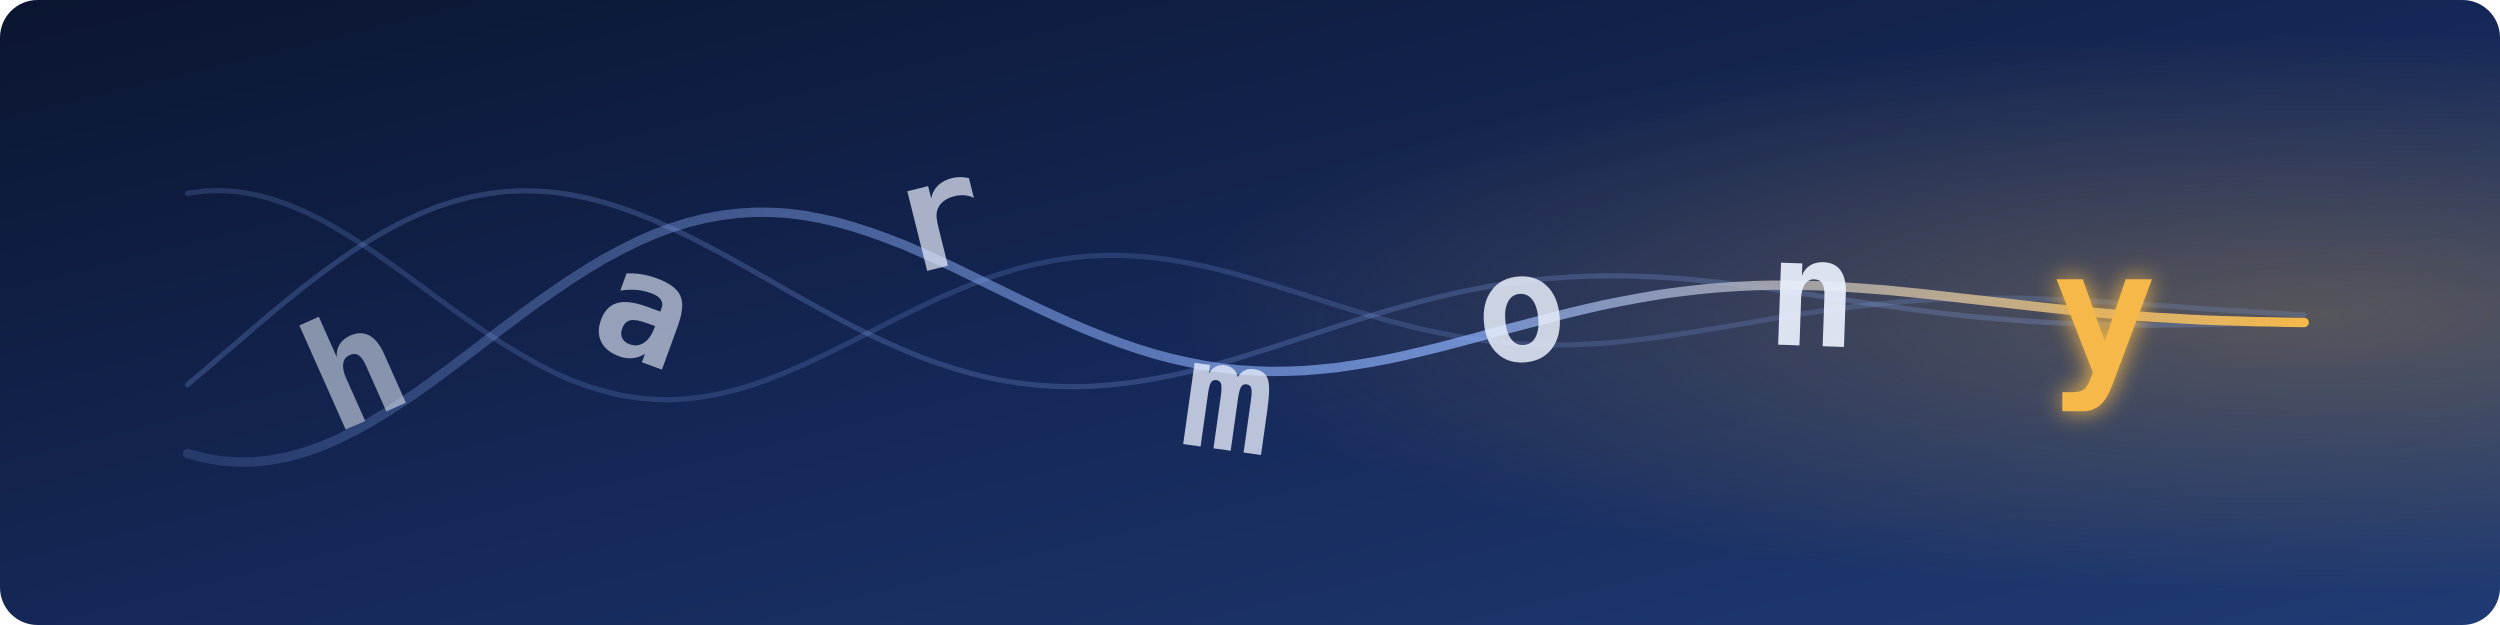
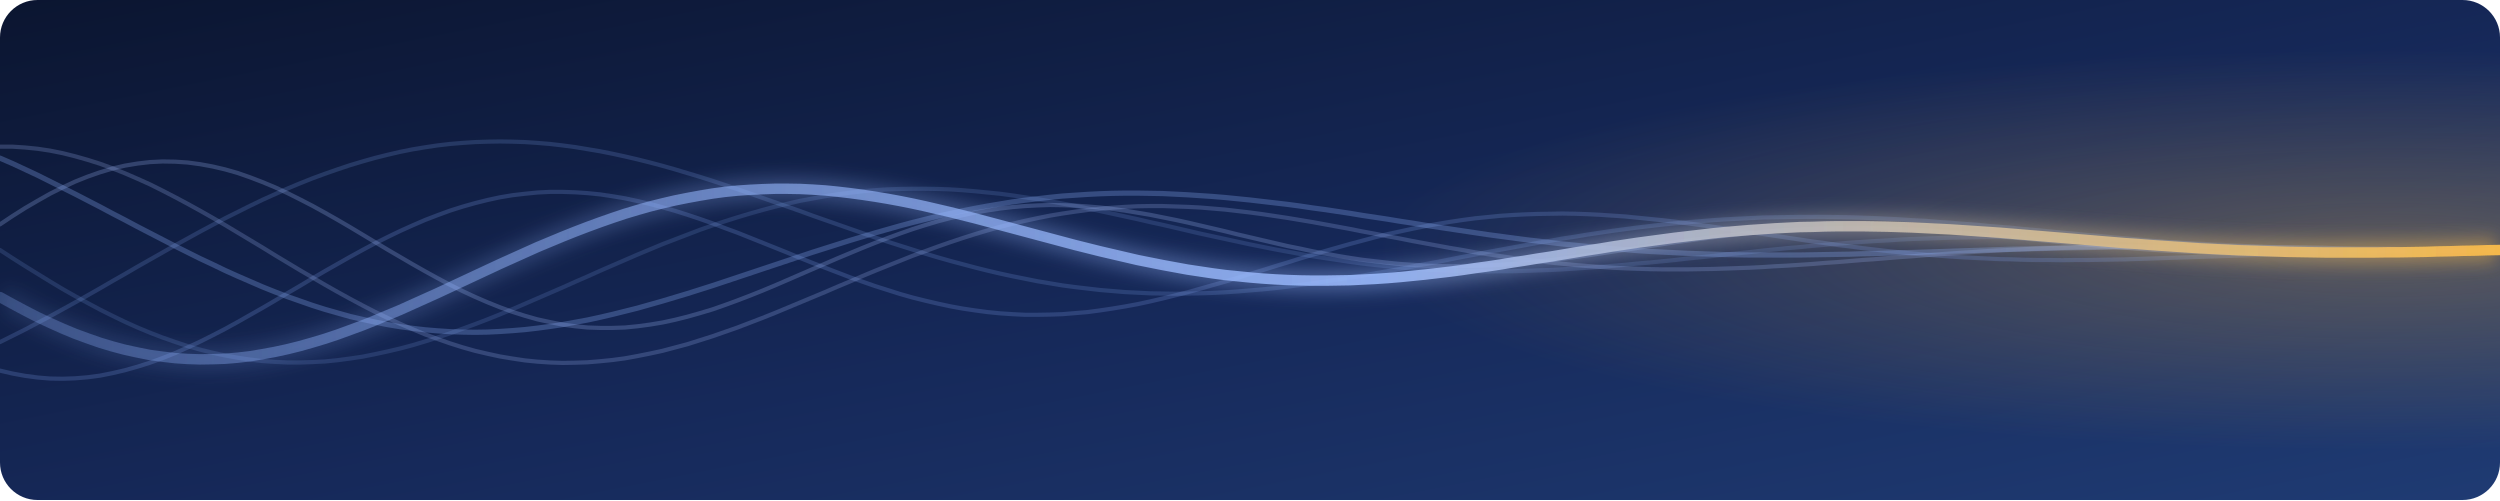
- <svg xmlns="http://www.w3.org/2000/svg" viewBox="0 0 1200 300" role="img" aria-labelledby="t d">
+ <svg xmlns="http://www.w3.org/2000/svg" viewBox="0 0 1200 240" role="img" aria-labelledby="t">
  <defs>
    <linearGradient id="bg" x1="0" y1="0" x2="1" y2="1">
      <stop offset="0" stop-color="#0b1530" />
      <stop offset="0.55" stop-color="#16295a" />
      <stop offset="1" stop-color="#1f3b73" />
    </linearGradient>
    <linearGradient id="wv" x1="0" y1="0" x2="1" y2="0">
-       <stop offset="0" stop-color="#8fb3ff" stop-opacity="0.15" />
-       <stop offset="0.6" stop-color="#8fb3ff" stop-opacity="0.7" />
+       <stop offset="0" stop-color="#8fb3ff" stop-opacity="0.25" />
+       <stop offset="0.55" stop-color="#9dbcff" stop-opacity="0.85" />
      <stop offset="1" stop-color="#f5b84a" />
    </linearGradient>
-     <radialGradient id="sun" cx="0.92" cy="0.5" r="0.45">
-       <stop offset="0" stop-color="#f5b84a" stop-opacity="0.28" />
+     <radialGradient id="sun" cx="0.95" cy="0.5" r="0.4">
+       <stop offset="0" stop-color="#f5b84a" stop-opacity="0.30" />
      <stop offset="1" stop-color="#f5b84a" stop-opacity="0" />
    </radialGradient>
-     <filter id="glow" x="-50%" y="-50%" width="200%" height="200%">
-       <feGaussianBlur stdDeviation="6" result="b" />
+     <filter id="glow" x="-5%" y="-50%" width="110%" height="200%">
+       <feGaussianBlur stdDeviation="5" result="b" />
      <feMerge>
        <feMergeNode in="b" />
        <feMergeNode in="SourceGraphic" />
      </feMerge>
    </filter>
  </defs>
-   <rect width="1200" height="300" rx="18" fill="url(#bg)" />
-   <rect width="1200" height="300" rx="18" fill="url(#sun)" />
+   <rect width="1200" height="240" rx="18" fill="url(#bg)" />
+   <rect width="1200" height="240" rx="18" fill="url(#sun)" />
  <g fill="none" stroke-linecap="round">
-     <path d="M90,184.6 L98,177.9 L106,171.0 L114,164.2 L122,157.3 L130,150.5 L138,143.9 L146,137.5 L154,131.4 L162,125.5 L170,120.0 L178,114.9 L186,110.3 L194,106.1 L202,102.4 L210,99.2 L218,96.6 L226,94.5 L234,93.0 L242,92.0 L250,91.6 L258,91.7 L266,92.3 L274,93.5 L282,95.1 L290,97.2 L298,99.7 L306,102.6 L314,105.8 L322,109.4 L330,113.2 L338,117.3 L346,121.5 L354,125.9 L362,130.4 L370,134.9 L378,139.5 L386,144.0 L394,148.4 L402,152.7 L410,156.9 L418,160.9 L426,164.6 L434,168.1 L442,171.4 L450,174.3 L458,176.9 L466,179.2 L474,181.2 L482,182.8 L490,184.0 L498,184.9 L506,185.4 L514,185.6 L522,185.5 L530,185.0 L538,184.2 L546,183.2 L554,181.8 L562,180.3 L570,178.5 L578,176.5 L586,174.3 L594,172.0 L602,169.5 L610,167.0 L618,164.4 L626,161.8 L634,159.2 L642,156.6 L650,154.0 L658,151.5 L666,149.1 L674,146.9 L682,144.7 L690,142.7 L698,140.8 L706,139.1 L714,137.6 L722,136.3 L730,135.2 L738,134.2 L746,133.5 L754,132.9 L762,132.6 L770,132.4 L778,132.4 L786,132.6 L794,132.9 L802,133.4 L810,134.0 L818,134.8 L826,135.6 L834,136.6 L842,137.6 L850,138.7 L858,139.9 L866,141.0 L874,142.2 L882,143.4 L890,144.6 L898,145.8 L906,146.9 L914,148.0 L922,149.1 L930,150.1 L938,151.0 L946,151.9 L954,152.6 L962,153.3 L970,153.9 L978,154.5 L986,154.9 L994,155.3 L1002,155.6 L1010,155.8 L1018,156.0 L1026,156.0 L1034,156.1 L1042,156.0 L1050,155.9 L1058,155.8 L1066,155.6 L1074,155.4 L1082,155.2 L1090,154.9 L1098,154.6 L1106,154.4" stroke="#8fb3ff" stroke-opacity="0.22" stroke-width="2.5" />
-     <path d="M90,92.8 L98,91.7 L106,91.5 L114,92.0 L122,93.3 L130,95.4 L138,98.1 L146,101.5 L154,105.4 L162,109.9 L170,114.8 L178,120.0 L186,125.6 L194,131.3 L202,137.2 L210,143.1 L218,148.9 L226,154.6 L234,160.1 L242,165.4 L250,170.2 L258,174.7 L266,178.8 L274,182.4 L282,185.4 L290,187.8 L298,189.7 L306,191.0 L314,191.7 L322,191.9 L330,191.4 L338,190.4 L346,188.9 L354,186.9 L362,184.5 L370,181.6 L378,178.4 L386,174.9 L394,171.2 L402,167.3 L410,163.3 L418,159.2 L426,155.1 L434,151.1 L442,147.2 L450,143.4 L458,139.9 L466,136.6 L474,133.5 L482,130.9 L490,128.5 L498,126.6 L506,125.0 L514,123.8 L522,123.0 L530,122.6 L538,122.6 L546,123.0 L554,123.7 L562,124.8 L570,126.2 L578,127.8 L586,129.7 L594,131.8 L602,134.1 L610,136.5 L618,139.0 L626,141.5 L634,144.1 L642,146.6 L650,149.1 L658,151.5 L666,153.8 L674,155.9 L682,157.9 L690,159.6 L698,161.2 L706,162.5 L714,163.6 L722,164.4 L730,165.1 L738,165.4 L746,165.6 L754,165.5 L762,165.2 L770,164.7 L778,164.0 L786,163.1 L794,162.1 L802,161.0 L810,159.8 L818,158.5 L826,157.2 L834,155.9 L842,154.5 L850,153.1 L858,151.8 L866,150.5 L874,149.3 L882,148.2 L890,147.2 L898,146.3 L906,145.5 L914,144.8 L922,144.2 L930,143.7 L938,143.4 L946,143.2 L954,143.1 L962,143.1 L970,143.2 L978,143.4 L986,143.7 L994,144.0 L1002,144.4 L1010,144.9 L1018,145.4 L1026,145.9 L1034,146.5 L1042,147.0 L1050,147.6 L1058,148.2 L1066,148.7 L1074,149.2 L1082,149.7 L1090,150.2 L1098,150.7 L1106,151.1" stroke="#8fb3ff" stroke-opacity="0.18" stroke-width="2.5" />
-     <path d="M90,217.7 L98,219.8 L106,221.2 L114,221.8 L122,221.7 L130,220.8 L138,219.3 L146,217.1 L154,214.3 L162,210.9 L170,206.9 L178,202.5 L186,197.6 L194,192.4 L202,186.9 L210,181.1 L218,175.2 L226,169.1 L234,163.0 L242,157.0 L250,151.0 L258,145.1 L266,139.5 L274,134.1 L282,129.0 L290,124.2 L298,119.9 L306,115.9 L314,112.4 L322,109.4 L330,106.9 L338,104.9 L346,103.4 L354,102.4 L362,101.9 L370,101.9 L378,102.4 L386,103.4 L394,104.9 L402,106.7 L410,109.0 L418,111.6 L426,114.5 L434,117.6 L442,121.1 L450,124.7 L458,128.4 L466,132.3 L474,136.2 L482,140.1 L490,144.0 L498,147.8 L506,151.5 L514,155.1 L522,158.5 L530,161.7 L538,164.7 L546,167.4 L554,169.9 L562,172.0 L570,173.8 L578,175.4 L586,176.6 L594,177.5 L602,178.0 L610,178.3 L618,178.2 L626,177.9 L634,177.2 L642,176.4 L650,175.2 L658,173.9 L666,172.4 L674,170.7 L682,168.8 L690,166.9 L698,164.8 L706,162.7 L714,160.5 L722,158.3 L730,156.2 L738,154.1 L746,152.0 L754,150.0 L762,148.1 L770,146.3 L778,144.7 L786,143.2 L794,141.8 L802,140.6 L810,139.6 L818,138.7 L826,138.0 L834,137.5 L842,137.1 L850,136.9 L858,136.9 L866,137.0 L874,137.2 L882,137.6 L890,138.1 L898,138.7 L906,139.3 L914,140.1 L922,140.9 L930,141.8 L938,142.7 L946,143.6 L954,144.5 L962,145.4 L970,146.3 L978,147.2 L986,148.1 L994,148.9 L1002,149.7 L1010,150.4 L1018,151.1 L1026,151.7 L1034,152.3 L1042,152.7 L1050,153.2 L1058,153.6 L1066,153.9 L1074,154.1 L1082,154.4 L1090,154.5 L1098,154.7 L1106,154.8" stroke="url(#wv)" stroke-width="4.5" />
-   </g>
-   <g font-family="ui-monospace, SFMono-Regular, Menlo, Consolas, monospace" font-weight="600">
-     <text x="170" y="202" font-size="72" fill="#e8eefc" opacity="0.55" text-anchor="middle" transform="rotate(-24 170 176.9105)">h</text>
-     <text x="310" y="173" font-size="72" fill="#e8eefc" opacity="0.62" text-anchor="middle" transform="rotate(20 310 148.1052)">a</text>
-     <text x="450" y="128" font-size="72" fill="#e8eefc" opacity="0.70" text-anchor="middle" transform="rotate(-14 450 102.6552)">r</text>
-     <text x="590" y="216" font-size="72" fill="#e8eefc" opacity="0.78" text-anchor="middle" transform="rotate(8 590 191.0501)">m</text>
-     <text x="730" y="173" font-size="72" fill="#e8eefc" opacity="0.85" text-anchor="middle" transform="rotate(-5 730 148.1771)">o</text>
-     <text x="870" y="166" font-size="72" fill="#e8eefc" opacity="0.93" text-anchor="middle" transform="rotate(2 870 141.1049)">n</text>
-     <text x="1010" y="180" font-size="84" fill="#f5b84a" opacity="1.00" text-anchor="middle" transform="rotate(0 1010 150.4189)" filter="url(#glow)">y</text>
+     <path d="M0,120.0 L6,123.9 L12,127.7 L18,131.4 L24,135.1 L30,138.7 L36,142.1 L42,145.4 L48,148.6 L54,151.6 L60,154.5 L66,157.2 L72,159.7 L78,162.0 L84,164.1 L90,166.1 L96,167.8 L102,169.3 L108,170.6 L114,171.7 L120,172.6 L126,173.3 L132,173.7 L138,174.0 L144,174.0 L150,173.8 L156,173.5 L162,172.9 L168,172.1 L174,171.2 L180,170.0 L186,168.7 L192,167.3 L198,165.7 L204,163.9 L210,162.0 L216,160.0 L222,157.8 L228,155.6 L234,153.3 L240,150.9 L246,148.4 L252,145.8 L258,143.2 L264,140.6 L270,138.0 L276,135.3 L282,132.7 L288,130.0 L294,127.4 L300,124.8 L306,122.2 L312,119.7 L318,117.2 L324,114.9 L330,112.6 L336,110.3 L342,108.2 L348,106.2 L354,104.3 L360,102.5 L366,100.8 L372,99.2 L378,97.8 L384,96.4 L390,95.3 L396,94.2 L402,93.3 L408,92.5 L414,91.8 L420,91.3 L426,90.9 L432,90.7 L438,90.6 L444,90.6 L450,90.7 L456,90.9 L462,91.3 L468,91.8 L474,92.4 L480,93.0 L486,93.8 L492,94.7 L498,95.6 L504,96.6 L510,97.7 L516,98.8 L522,100.0 L528,101.3 L534,102.6 L540,103.9 L546,105.2 L552,106.6 L558,107.9 L564,109.3 L570,110.7 L576,112.1 L582,113.4 L588,114.7 L594,116.0 L600,117.3 L606,118.5 L612,119.7 L618,120.8 L624,121.9 L630,123.0 L636,123.9 L642,124.8 L648,125.7 L654,126.5 L660,127.2 L666,127.8 L672,128.4 L678,128.8 L684,129.3 L690,129.6 L696,129.9 L702,130.1 L708,130.2 L714,130.3 L720,130.2 L726,130.2 L732,130.0 L738,129.8 L744,129.6 L750,129.3 L756,128.9 L762,128.5 L768,128.1 L774,127.6 L780,127.1 L786,126.5 L792,126.0 L798,125.4 L804,124.8 L810,124.1 L816,123.5 L822,122.9 L828,122.2 L834,121.6 L840,121.0 L846,120.3 L852,119.7 L858,119.1 L864,118.6 L870,118.0 L876,117.5 L882,117.0 L888,116.5 L894,116.1 L900,115.7 L906,115.4 L912,115.0 L918,114.7 L924,114.5 L930,114.3 L936,114.1 L942,114.0 L948,113.9 L954,113.8 L960,113.8 L966,113.8 L972,113.9 L978,113.9 L984,114.0 L990,114.2 L996,114.3 L1002,114.5 L1008,114.8 L1014,115.0 L1020,115.2 L1026,115.5 L1032,115.8 L1038,116.1 L1044,116.4 L1050,116.7 L1056,117.0 L1062,117.3 L1068,117.6 L1074,117.9 L1080,118.2 L1086,118.4 L1092,118.7 L1098,119.0 L1104,119.2 L1110,119.4 L1116,119.6 L1122,119.8 L1128,119.9 L1134,120.1 L1140,120.2 L1146,120.3 L1152,120.3 L1158,120.4 L1164,120.4 L1170,120.4 L1176,120.3 L1182,120.3 L1188,120.2 L1194,120.1 L1200,120.0" stroke="#8fb3ff" stroke-opacity="0.16" stroke-width="2" />
+     <path d="M0,177.9 L6,179.3 L12,180.4 L18,181.2 L24,181.7 L30,181.8 L36,181.6 L42,181.1 L48,180.3 L54,179.1 L60,177.7 L66,176.0 L72,174.1 L78,171.9 L84,169.5 L90,166.8 L96,164.0 L102,161.0 L108,157.9 L114,154.6 L120,151.2 L126,147.8 L132,144.3 L138,140.7 L144,137.2 L150,133.6 L156,130.1 L162,126.7 L168,123.3 L174,120.0 L180,116.8 L186,113.8 L192,110.9 L198,108.2 L204,105.6 L210,103.3 L216,101.1 L222,99.2 L228,97.5 L234,96.0 L240,94.7 L246,93.7 L252,93.0 L258,92.4 L264,92.1 L270,92.1 L276,92.3 L282,92.7 L288,93.3 L294,94.2 L300,95.2 L306,96.5 L312,97.9 L318,99.5 L324,101.2 L330,103.1 L336,105.1 L342,107.2 L348,109.5 L354,111.7 L360,114.1 L366,116.5 L372,118.9 L378,121.3 L384,123.8 L390,126.2 L396,128.5 L402,130.8 L408,133.1 L414,135.2 L420,137.3 L426,139.2 L432,141.1 L438,142.8 L444,144.3 L450,145.7 L456,147.0 L462,148.1 L468,149.0 L474,149.8 L480,150.4 L486,150.8 L492,151.1 L498,151.1 L504,151.0 L510,150.8 L516,150.3 L522,149.8 L528,149.0 L534,148.1 L540,147.1 L546,146.0 L552,144.7 L558,143.3 L564,141.8 L570,140.3 L576,138.6 L582,136.9 L588,135.2 L594,133.4 L600,131.5 L606,129.7 L612,127.8 L618,126.0 L624,124.1 L630,122.3 L636,120.5 L642,118.8 L648,117.1 L654,115.5 L660,113.9 L666,112.4 L672,111.1 L678,109.8 L684,108.6 L690,107.5 L696,106.5 L702,105.6 L708,104.8 L714,104.2 L720,103.6 L726,103.2 L732,102.9 L738,102.7 L744,102.6 L750,102.5 L756,102.6 L762,102.8 L768,103.1 L774,103.5 L780,103.9 L786,104.5 L792,105.1 L798,105.7 L804,106.4 L810,107.2 L816,108.0 L822,108.8 L828,109.7 L834,110.5 L840,111.4 L846,112.3 L852,113.2 L858,114.1 L864,115.0 L870,115.9 L876,116.7 L882,117.6 L888,118.3 L894,119.1 L900,119.8 L906,120.5 L912,121.1 L918,121.7 L924,122.2 L930,122.7 L936,123.1 L942,123.5 L948,123.8 L954,124.1 L960,124.4 L966,124.5 L972,124.7 L978,124.8 L984,124.8 L990,124.9 L996,124.8 L1002,124.8 L1008,124.7 L1014,124.6 L1020,124.5 L1026,124.3 L1032,124.1 L1038,123.9 L1044,123.7 L1050,123.5 L1056,123.3 L1062,123.1 L1068,122.9 L1074,122.7 L1080,122.5 L1086,122.3 L1092,122.1 L1098,121.9 L1104,121.7 L1110,121.6 L1116,121.4 L1122,121.3 L1128,121.2 L1134,121.0 L1140,120.9 L1146,120.8 L1152,120.7 L1158,120.6 L1164,120.6 L1170,120.5 L1176,120.4 L1182,120.3 L1188,120.2 L1194,120.1 L1200,120.0" stroke="#8fb3ff" stroke-opacity="0.2" stroke-width="2" />
+     <path d="M0,164.2 L6,161.2 L12,158.2 L18,155.0 L24,151.8 L30,148.5 L36,145.2 L42,141.8 L48,138.4 L54,134.9 L60,131.5 L66,128.0 L72,124.6 L78,121.2 L84,117.8 L90,114.5 L96,111.2 L102,108.0 L108,104.8 L114,101.8 L120,98.8 L126,95.9 L132,93.2 L138,90.5 L144,88.0 L150,85.6 L156,83.4 L162,81.3 L168,79.3 L174,77.5 L180,75.8 L186,74.3 L192,72.9 L198,71.7 L204,70.7 L210,69.8 L216,69.1 L222,68.6 L228,68.2 L234,68.0 L240,67.9 L246,68.0 L252,68.2 L258,68.6 L264,69.1 L270,69.8 L276,70.6 L282,71.6 L288,72.6 L294,73.8 L300,75.1 L306,76.5 L312,78.0 L318,79.6 L324,81.3 L330,83.1 L336,84.9 L342,86.8 L348,88.8 L354,90.8 L360,92.9 L366,95.0 L372,97.1 L378,99.2 L384,101.3 L390,103.5 L396,105.6 L402,107.7 L408,109.8 L414,111.9 L420,114.0 L426,116.0 L432,117.9 L438,119.8 L444,121.7 L450,123.5 L456,125.2 L462,126.8 L468,128.4 L474,129.9 L480,131.3 L486,132.6 L492,133.8 L498,135.0 L504,136.0 L510,137.0 L516,137.8 L522,138.5 L528,139.2 L534,139.7 L540,140.2 L546,140.5 L552,140.8 L558,140.9 L564,141.0 L570,140.9 L576,140.8 L582,140.6 L588,140.3 L594,139.9 L600,139.4 L606,138.9 L612,138.3 L618,137.6 L624,136.8 L630,136.0 L636,135.1 L642,134.2 L648,133.3 L654,132.3 L660,131.2 L666,130.2 L672,129.1 L678,127.9 L684,126.8 L690,125.7 L696,124.5 L702,123.3 L708,122.2 L714,121.0 L720,119.9 L726,118.8 L732,117.7 L738,116.6 L744,115.6 L750,114.5 L756,113.6 L762,112.6 L768,111.7 L774,110.8 L780,110.0 L786,109.2 L792,108.5 L798,107.8 L804,107.2 L810,106.7 L816,106.2 L822,105.7 L828,105.3 L834,105.0 L840,104.7 L846,104.4 L852,104.3 L858,104.2 L864,104.1 L870,104.1 L876,104.1 L882,104.2 L888,104.3 L894,104.5 L900,104.7 L906,105.0 L912,105.3 L918,105.7 L924,106.0 L930,106.5 L936,106.9 L942,107.4 L948,107.8 L954,108.4 L960,108.9 L966,109.4 L972,110.0 L978,110.5 L984,111.1 L990,111.7 L996,112.2 L1002,112.8 L1008,113.3 L1014,113.9 L1020,114.4 L1026,114.9 L1032,115.5 L1038,116.0 L1044,116.4 L1050,116.9 L1056,117.3 L1062,117.7 L1068,118.1 L1074,118.5 L1080,118.8 L1086,119.1 L1092,119.4 L1098,119.6 L1104,119.8 L1110,120.0 L1116,120.2 L1122,120.3 L1128,120.4 L1134,120.5 L1140,120.5 L1146,120.6 L1152,120.6 L1158,120.5 L1164,120.5 L1170,120.4 L1176,120.4 L1182,120.3 L1188,120.2 L1194,120.1 L1200,120.0" stroke="#8fb3ff" stroke-opacity="0.18" stroke-width="2" />
+     <path d="M0,107.7 L6,103.7 L12,99.9 L18,96.4 L24,93.0 L30,90.0 L36,87.2 L42,84.8 L48,82.7 L54,80.9 L60,79.5 L66,78.5 L72,77.8 L78,77.5 L84,77.6 L90,78.0 L96,78.8 L102,79.9 L108,81.3 L114,83.0 L120,85.1 L126,87.4 L132,89.9 L138,92.7 L144,95.7 L150,98.8 L156,102.1 L162,105.5 L168,109.0 L174,112.6 L180,116.2 L186,119.8 L192,123.3 L198,126.8 L204,130.2 L210,133.5 L216,136.7 L222,139.7 L228,142.5 L234,145.1 L240,147.5 L246,149.7 L252,151.6 L258,153.3 L264,154.6 L270,155.8 L276,156.6 L282,157.2 L288,157.4 L294,157.4 L300,157.2 L306,156.6 L312,155.8 L318,154.8 L324,153.5 L330,152.0 L336,150.3 L342,148.5 L348,146.4 L354,144.2 L360,141.9 L366,139.5 L372,137.0 L378,134.4 L384,131.8 L390,129.2 L396,126.6 L402,124.0 L408,121.5 L414,119.0 L420,116.6 L426,114.3 L432,112.1 L438,110.0 L444,108.1 L450,106.3 L456,104.7 L462,103.3 L468,102.0 L474,101.0 L480,100.1 L486,99.4 L492,98.9 L498,98.6 L504,98.4 L510,98.5 L516,98.7 L522,99.1 L528,99.6 L534,100.3 L540,101.1 L546,102.1 L552,103.1 L558,104.3 L564,105.5 L570,106.8 L576,108.2 L582,109.6 L588,111.0 L594,112.5 L600,113.9 L606,115.3 L612,116.7 L618,118.1 L624,119.3 L630,120.6 L636,121.7 L642,122.8 L648,123.8 L654,124.7 L660,125.4 L666,126.1 L672,126.7 L678,127.1 L684,127.5 L690,127.7 L696,127.8 L702,127.7 L708,127.6 L714,127.4 L720,127.1 L726,126.7 L732,126.1 L738,125.6 L744,124.9 L750,124.2 L756,123.4 L762,122.6 L768,121.7 L774,120.8 L780,119.9 L786,119.0 L792,118.1 L798,117.2 L804,116.3 L810,115.5 L816,114.7 L822,113.9 L828,113.2 L834,112.5 L840,111.9 L846,111.3 L852,110.8 L858,110.4 L864,110.1 L870,109.8 L876,109.6 L882,109.5 L888,109.4 L894,109.4 L900,109.5 L906,109.7 L912,109.9 L918,110.2 L924,110.5 L930,110.9 L936,111.3 L942,111.8 L948,112.3 L954,112.8 L960,113.4 L966,114.0 L972,114.5 L978,115.1 L984,115.7 L990,116.3 L996,116.8 L1002,117.4 L1008,117.9 L1014,118.4 L1020,118.9 L1026,119.4 L1032,119.8 L1038,120.2 L1044,120.5 L1050,120.8 L1056,121.1 L1062,121.3 L1068,121.5 L1074,121.7 L1080,121.8 L1086,121.9 L1092,121.9 L1098,122.0 L1104,121.9 L1110,121.9 L1116,121.8 L1122,121.8 L1128,121.7 L1134,121.6 L1140,121.4 L1146,121.3 L1152,121.1 L1158,121.0 L1164,120.8 L1170,120.7 L1176,120.5 L1182,120.4 L1188,120.3 L1194,120.1 L1200,120.0" stroke="#a9c2ff" stroke-opacity="0.24" stroke-width="2" />
+     <path d="M0,70.4 L6,70.4 L12,70.8 L18,71.4 L24,72.3 L30,73.5 L36,75.0 L42,76.7 L48,78.6 L54,80.8 L60,83.2 L66,85.8 L72,88.5 L78,91.5 L84,94.6 L90,97.8 L96,101.1 L102,104.5 L108,108.0 L114,111.6 L120,115.2 L126,118.8 L132,122.5 L138,126.1 L144,129.7 L150,133.2 L156,136.7 L162,140.1 L168,143.4 L174,146.6 L180,149.7 L186,152.6 L192,155.4 L198,158.0 L204,160.5 L210,162.7 L216,164.8 L222,166.7 L228,168.4 L234,169.8 L240,171.1 L246,172.1 L252,173.0 L258,173.6 L264,174.0 L270,174.2 L276,174.1 L282,173.9 L288,173.4 L294,172.8 L300,172.0 L306,170.9 L312,169.7 L318,168.4 L324,166.8 L330,165.2 L336,163.3 L342,161.4 L348,159.3 L354,157.2 L360,154.9 L366,152.6 L372,150.2 L378,147.7 L384,145.2 L390,142.7 L396,140.2 L402,137.6 L408,135.1 L414,132.5 L420,130.0 L426,127.6 L432,125.2 L438,122.8 L444,120.6 L450,118.4 L456,116.3 L462,114.3 L468,112.4 L474,110.6 L480,108.9 L486,107.4 L492,106.0 L498,104.7 L504,103.5 L510,102.5 L516,101.6 L522,100.8 L528,100.2 L534,99.7 L540,99.3 L546,99.0 L552,98.9 L558,98.9 L564,99.1 L570,99.3 L576,99.6 L582,100.1 L588,100.6 L594,101.3 L600,102.0 L606,102.8 L612,103.7 L618,104.6 L624,105.6 L630,106.6 L636,107.7 L642,108.8 L648,109.9 L654,111.1 L660,112.2 L666,113.4 L672,114.5 L678,115.7 L684,116.8 L690,117.9 L696,119.0 L702,120.0 L708,121.1 L714,122.0 L720,122.9 L726,123.8 L732,124.6 L738,125.3 L744,126.0 L750,126.6 L756,127.2 L762,127.7 L768,128.1 L774,128.5 L780,128.8 L786,129.0 L792,129.2 L798,129.3 L804,129.3 L810,129.3 L816,129.2 L822,129.1 L828,128.9 L834,128.7 L840,128.5 L846,128.2 L852,127.8 L858,127.5 L864,127.1 L870,126.7 L876,126.2 L882,125.8 L888,125.3 L894,124.8 L900,124.4 L906,123.9 L912,123.4 L918,123.0 L924,122.5 L930,122.1 L936,121.7 L942,121.3 L948,120.9 L954,120.5 L960,120.2 L966,119.9 L972,119.6 L978,119.4 L984,119.1 L990,119.0 L996,118.8 L1002,118.7 L1008,118.6 L1014,118.5 L1020,118.5 L1026,118.4 L1032,118.5 L1038,118.5 L1044,118.5 L1050,118.6 L1056,118.7 L1062,118.8 L1068,118.9 L1074,119.0 L1080,119.2 L1086,119.3 L1092,119.5 L1098,119.6 L1104,119.7 L1110,119.9 L1116,120.0 L1122,120.1 L1128,120.2 L1134,120.3 L1140,120.4 L1146,120.4 L1152,120.5 L1158,120.5 L1164,120.5 L1170,120.5 L1176,120.4 L1182,120.3 L1188,120.3 L1194,120.1 L1200,120.0" stroke="#a9c2ff" stroke-opacity="0.22" stroke-width="2" />
+     <path d="M0,75.9 L6,78.5 L12,81.3 L18,84.1 L24,87.1 L30,90.1 L36,93.1 L42,96.2 L48,99.3 L54,102.5 L60,105.6 L66,108.8 L72,111.9 L78,115.0 L84,118.1 L90,121.1 L96,124.1 L102,126.9 L108,129.8 L114,132.5 L120,135.1 L126,137.7 L132,140.1 L138,142.4 L144,144.5 L150,146.6 L156,148.5 L162,150.2 L168,151.9 L174,153.3 L180,154.6 L186,155.8 L192,156.8 L198,157.6 L204,158.3 L210,158.8 L216,159.2 L222,159.4 L228,159.5 L234,159.4 L240,159.1 L246,158.7 L252,158.2 L258,157.5 L264,156.7 L270,155.8 L276,154.7 L282,153.6 L288,152.3 L294,150.9 L300,149.4 L306,147.9 L312,146.2 L318,144.5 L324,142.7 L330,140.9 L336,139.0 L342,137.1 L348,135.1 L354,133.1 L360,131.1 L366,129.1 L372,127.1 L378,125.1 L384,123.1 L390,121.1 L396,119.2 L402,117.3 L408,115.4 L414,113.6 L420,111.8 L426,110.1 L432,108.4 L438,106.8 L444,105.3 L450,103.8 L456,102.5 L462,101.2 L468,100.0 L474,98.9 L480,97.9 L486,96.9 L492,96.1 L498,95.4 L504,94.7 L510,94.1 L516,93.7 L522,93.3 L528,93.0 L534,92.8 L540,92.7 L546,92.7 L552,92.8 L558,92.9 L564,93.2 L570,93.5 L576,93.9 L582,94.3 L588,94.8 L594,95.4 L600,96.0 L606,96.7 L612,97.4 L618,98.1 L624,98.9 L630,99.8 L636,100.6 L642,101.5 L648,102.4 L654,103.4 L660,104.3 L666,105.2 L672,106.2 L678,107.1 L684,108.1 L690,109.0 L696,109.9 L702,110.8 L708,111.7 L714,112.6 L720,113.4 L726,114.2 L732,115.0 L738,115.7 L744,116.4 L750,117.1 L756,117.7 L762,118.3 L768,118.9 L774,119.4 L780,119.8 L786,120.3 L792,120.7 L798,121.0 L804,121.3 L810,121.6 L816,121.8 L822,122.0 L828,122.2 L834,122.3 L840,122.4 L846,122.4 L852,122.4 L858,122.4 L864,122.4 L870,122.3 L876,122.2 L882,122.1 L888,122.0 L894,121.8 L900,121.7 L906,121.5 L912,121.3 L918,121.2 L924,121.0 L930,120.8 L936,120.6 L942,120.4 L948,120.2 L954,120.0 L960,119.8 L966,119.6 L972,119.5 L978,119.3 L984,119.2 L990,119.0 L996,118.9 L1002,118.8 L1008,118.7 L1014,118.6 L1020,118.6 L1026,118.5 L1032,118.5 L1038,118.4 L1044,118.4 L1050,118.5 L1056,118.5 L1062,118.5 L1068,118.6 L1074,118.6 L1080,118.7 L1086,118.8 L1092,118.9 L1098,118.9 L1104,119.0 L1110,119.1 L1116,119.2 L1122,119.4 L1128,119.5 L1134,119.6 L1140,119.6 L1146,119.7 L1152,119.8 L1158,119.9 L1164,120.0 L1170,120.0 L1176,120.0 L1182,120.1 L1188,120.1 L1194,120.0 L1200,120.0" stroke="#8fb3ff" stroke-opacity="0.28" stroke-width="2.5" />
+     <path d="M0,142.6 L6,145.9 L12,149.1 L18,152.2 L24,155.0 L30,157.7 L36,160.2 L42,162.4 L48,164.5 L54,166.3 L60,167.9 L66,169.2 L72,170.4 L78,171.2 L84,171.9 L90,172.3 L96,172.5 L102,172.4 L108,172.2 L114,171.7 L120,171.0 L126,170.0 L132,168.9 L138,167.6 L144,166.1 L150,164.4 L156,162.6 L162,160.6 L168,158.4 L174,156.2 L180,153.8 L186,151.3 L192,148.8 L198,146.1 L204,143.4 L210,140.7 L216,137.9 L222,135.1 L228,132.3 L234,129.5 L240,126.7 L246,124.0 L252,121.3 L258,118.6 L264,116.1 L270,113.6 L276,111.2 L282,108.9 L288,106.7 L294,104.6 L300,102.6 L306,100.8 L312,99.1 L318,97.6 L324,96.2 L330,95.0 L336,93.9 L342,92.9 L348,92.1 L354,91.5 L360,91.1 L366,90.8 L372,90.6 L378,90.6 L384,90.7 L390,91.0 L396,91.4 L402,92.0 L408,92.7 L414,93.5 L420,94.4 L426,95.4 L432,96.5 L438,97.7 L444,99.0 L450,100.4 L456,101.8 L462,103.3 L468,104.8 L474,106.4 L480,108.0 L486,109.6 L492,111.2 L498,112.8 L504,114.4 L510,116.0 L516,117.6 L522,119.1 L528,120.6 L534,122.0 L540,123.4 L546,124.8 L552,126.0 L558,127.2 L564,128.3 L570,129.4 L576,130.3 L582,131.2 L588,132.0 L594,132.6 L600,133.2 L606,133.7 L612,134.1 L618,134.4 L624,134.6 L630,134.7 L636,134.7 L642,134.6 L648,134.5 L654,134.2 L660,133.9 L666,133.5 L672,133.0 L678,132.4 L684,131.8 L690,131.1 L696,130.4 L702,129.6 L708,128.7 L714,127.9 L720,127.0 L726,126.0 L732,125.1 L738,124.1 L744,123.2 L750,122.2 L756,121.2 L762,120.2 L768,119.3 L774,118.3 L780,117.4 L786,116.5 L792,115.7 L798,114.9 L804,114.1 L810,113.4 L816,112.7 L822,112.0 L828,111.4 L834,110.9 L840,110.4 L846,110.0 L852,109.6 L858,109.3 L864,109.0 L870,108.9 L876,108.7 L882,108.6 L888,108.6 L894,108.6 L900,108.7 L906,108.8 L912,109.0 L918,109.2 L924,109.5 L930,109.8 L936,110.1 L942,110.5 L948,110.9 L954,111.3 L960,111.7 L966,112.2 L972,112.7 L978,113.2 L984,113.7 L990,114.2 L996,114.7 L1002,115.2 L1008,115.7 L1014,116.2 L1020,116.7 L1026,117.1 L1032,117.6 L1038,118.0 L1044,118.4 L1050,118.8 L1056,119.2 L1062,119.5 L1068,119.8 L1074,120.1 L1080,120.3 L1086,120.5 L1092,120.7 L1098,120.9 L1104,121.0 L1110,121.1 L1116,121.2 L1122,121.2 L1128,121.2 L1134,121.2 L1140,121.2 L1146,121.1 L1152,121.1 L1158,121.0 L1164,120.9 L1170,120.7 L1176,120.6 L1182,120.4 L1188,120.3 L1194,120.1 L1200,120.0" stroke="url(#wv)" stroke-width="5" filter="url(#glow)" />
  </g>
</svg>
